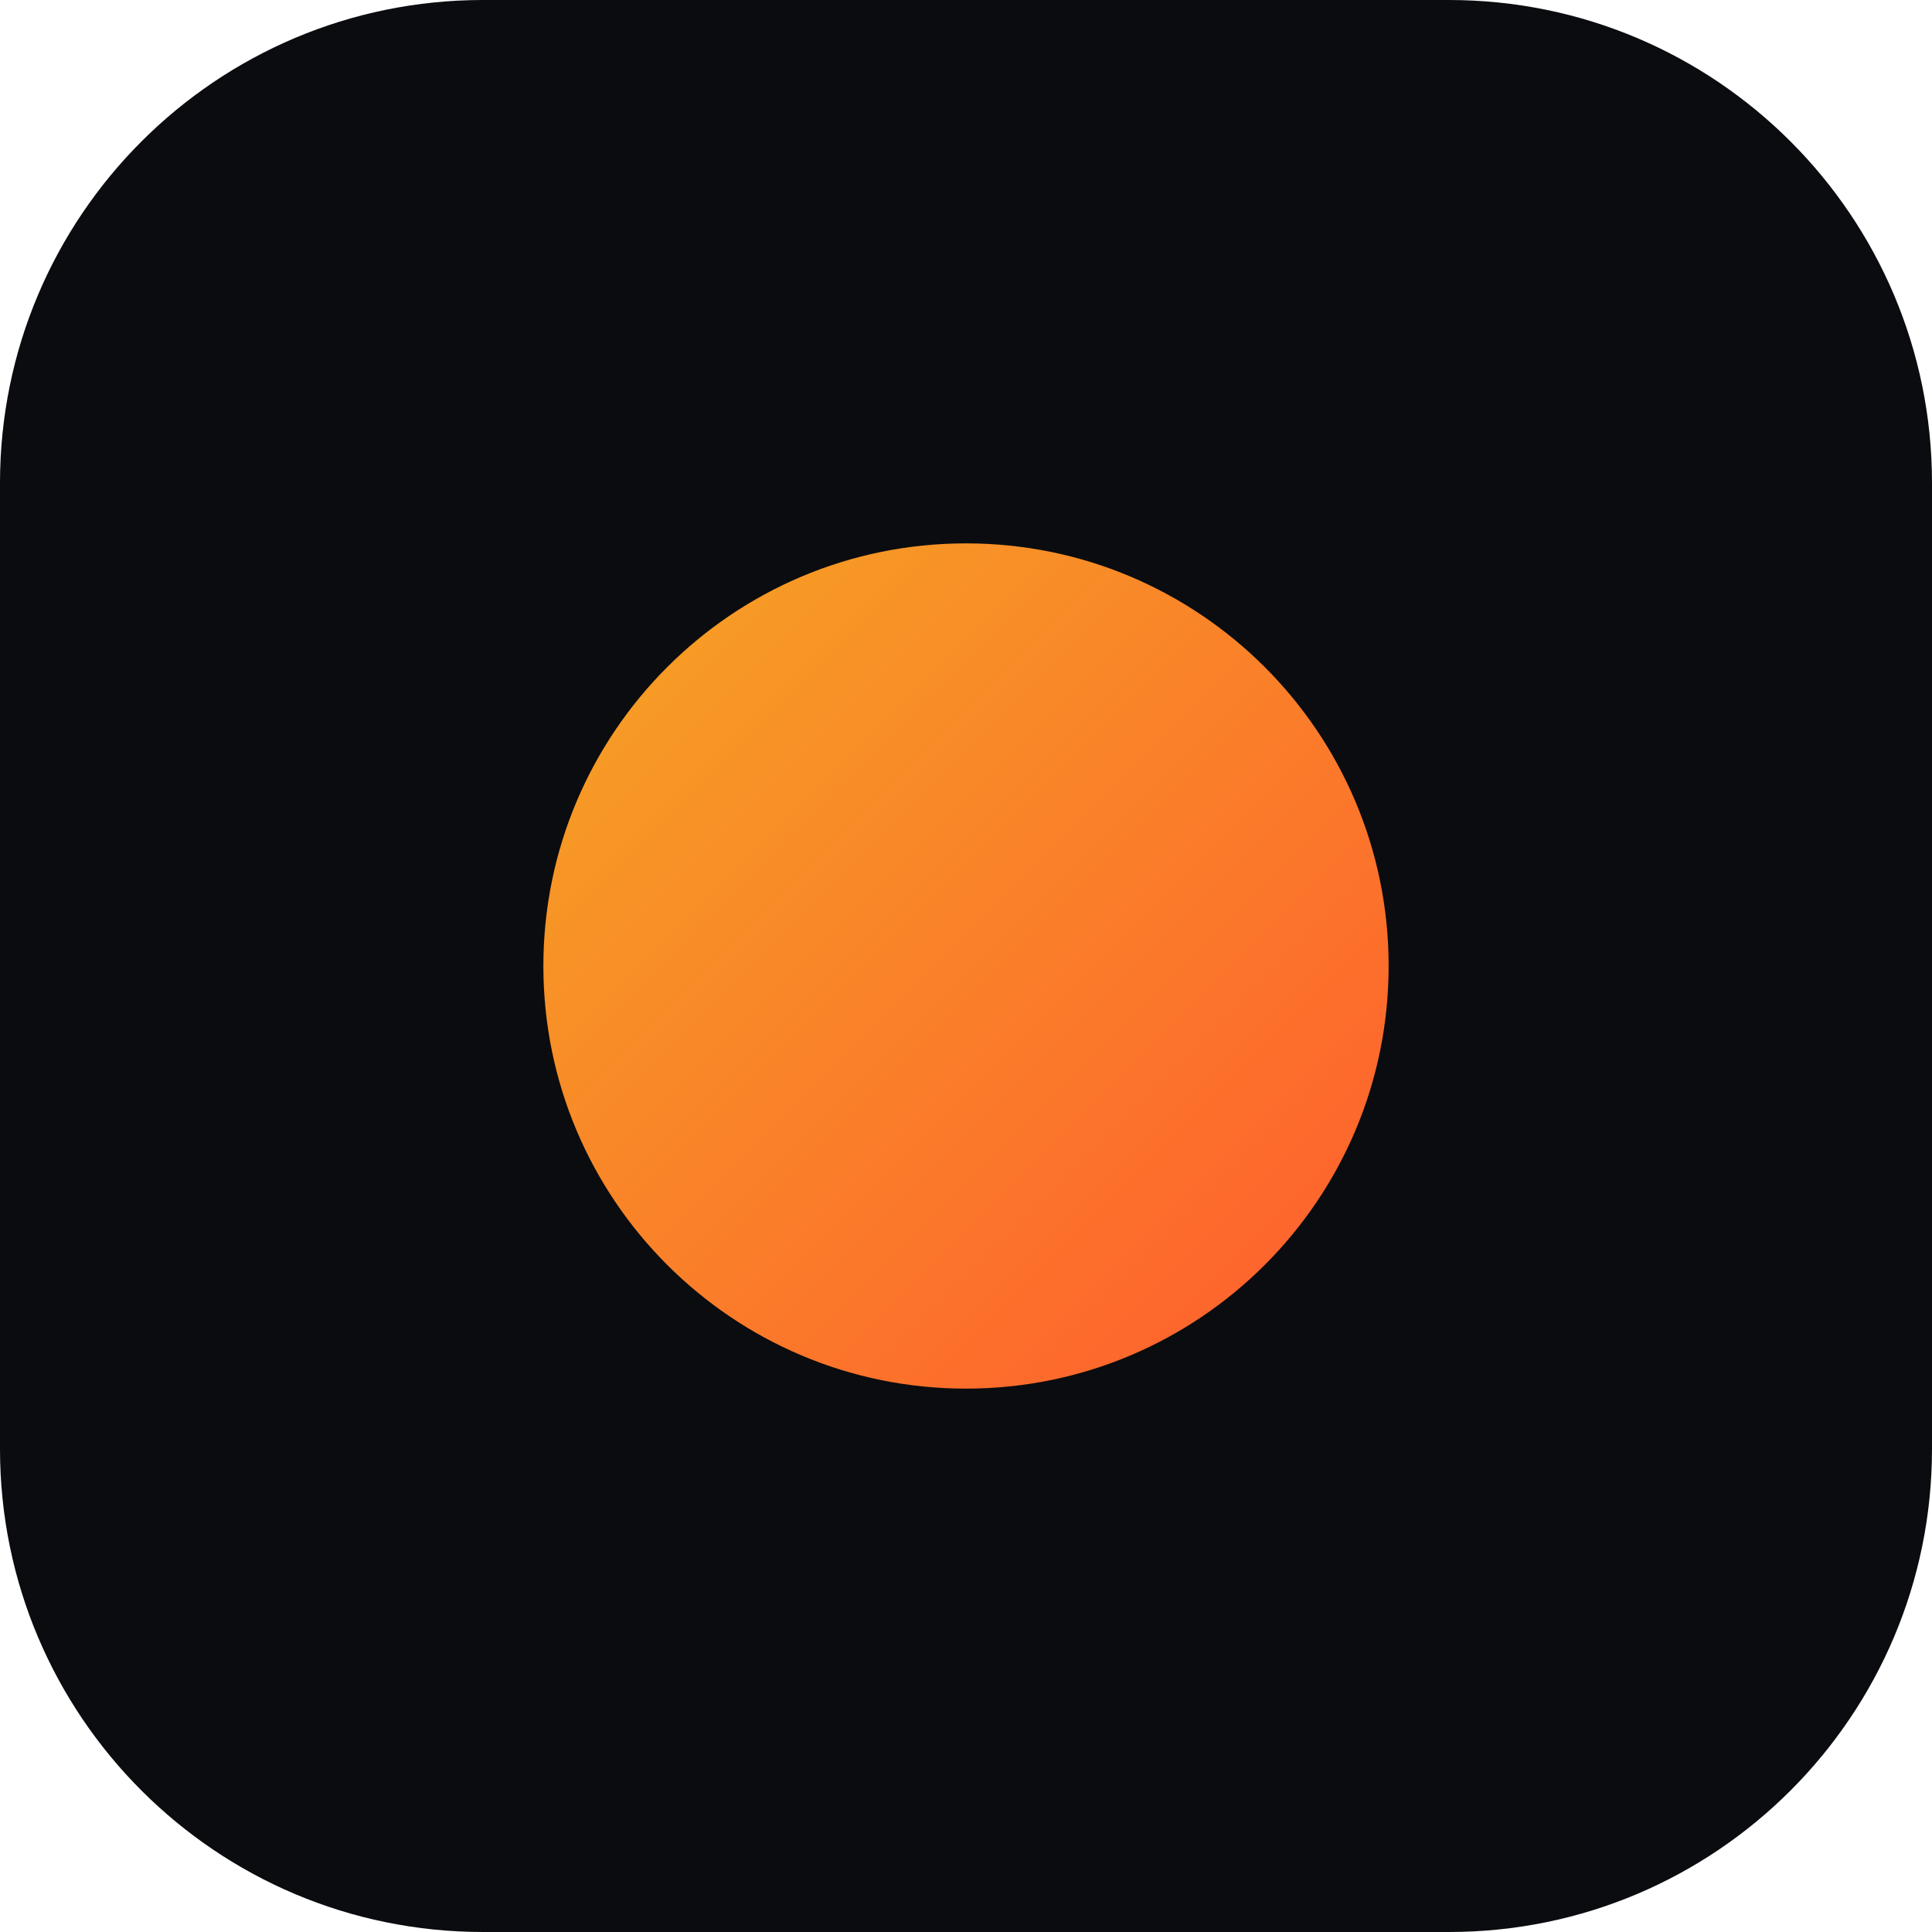
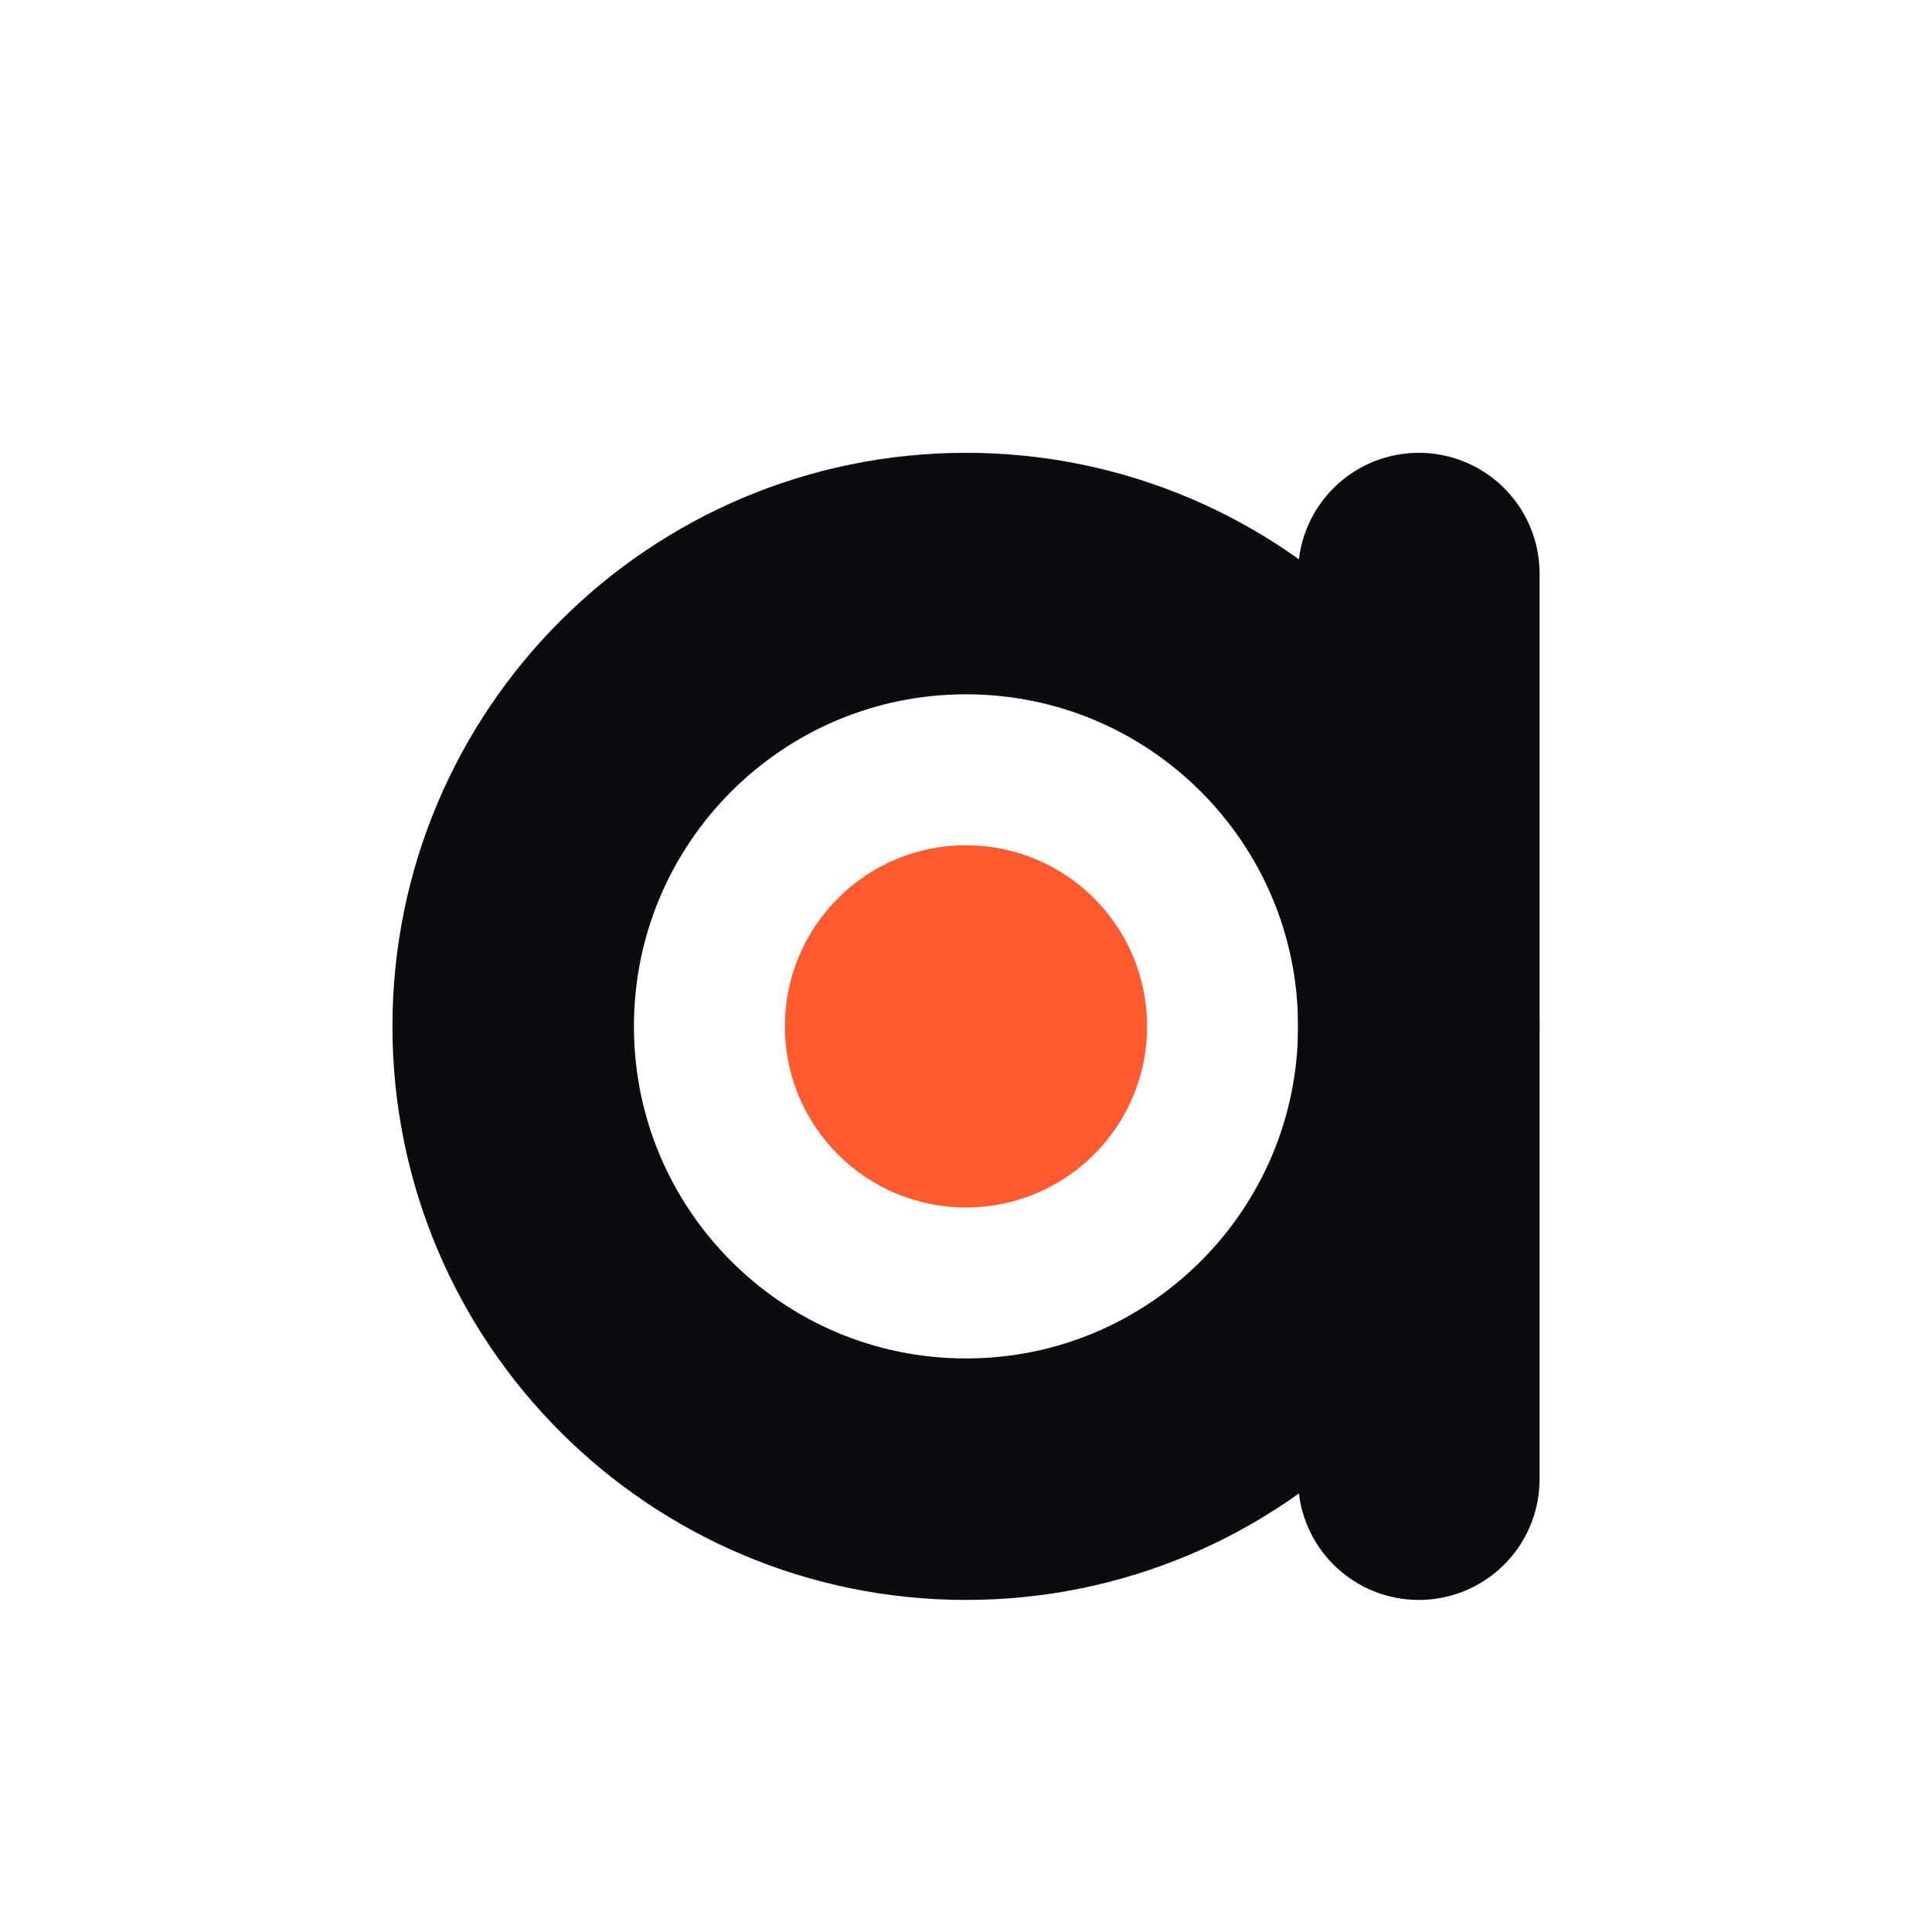
- <svg xmlns="http://www.w3.org/2000/svg" viewBox="0 0 32 32">
-   <defs>
-     <linearGradient id="g" x1="0" y1="0" x2="1" y2="1">
-       <stop offset="0" stop-color="#f5a524" />
-       <stop offset="1" stop-color="#ff5b2e" />
-     </linearGradient>
-   </defs>
-   <rect width="32" height="32" rx="8" fill="#0b0c0f" />
-   <circle cx="16" cy="16" r="7" fill="url(#g)" />
+ <svg xmlns="http://www.w3.org/2000/svg" viewBox="0 0 64 64" width="32" height="32" role="img" aria-label="pal">
+   <style>.p{stroke:#0b0c0f}@media (prefers-color-scheme:dark){.p{stroke:#fafaf8}}</style>
+   <circle cx="32" cy="34" r="15" class="p" fill="none" stroke-width="8" stroke-linecap="round" />
+   <path d="M47 19 V49" class="p" fill="none" stroke-width="8" stroke-linecap="round" />
+   <circle cx="32" cy="34" r="6" fill="#ff5b2e" />
</svg>
